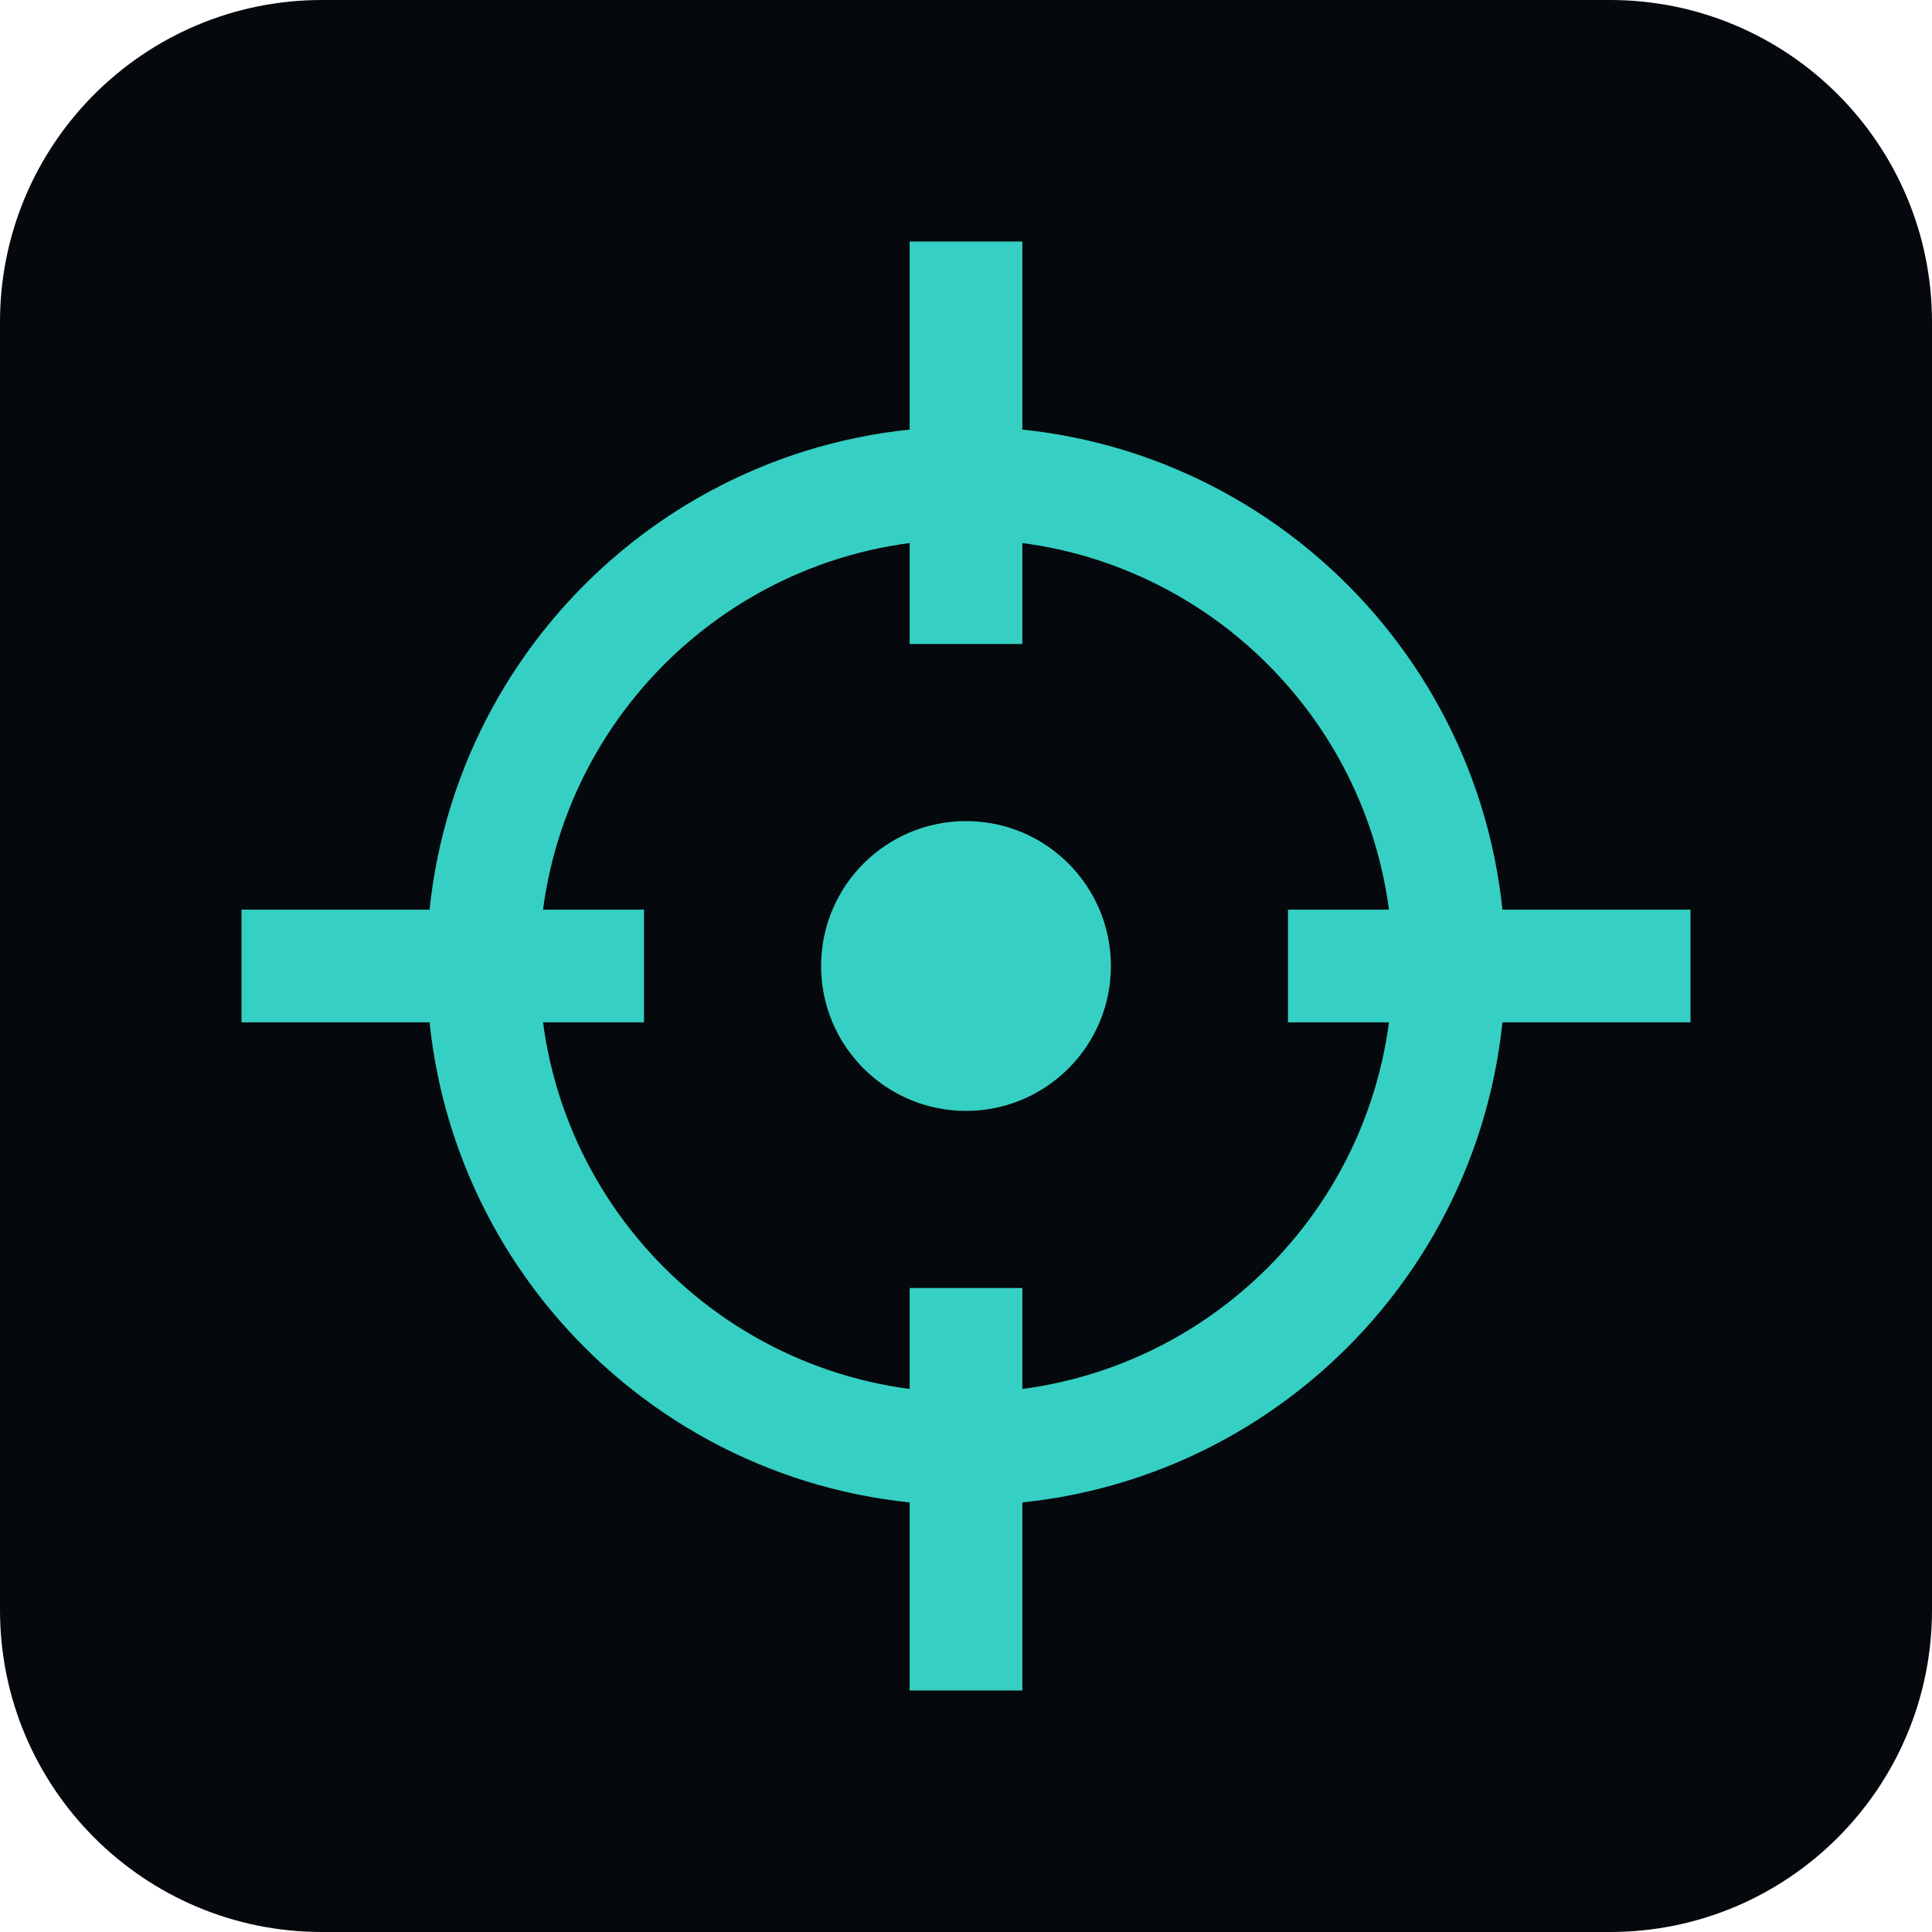
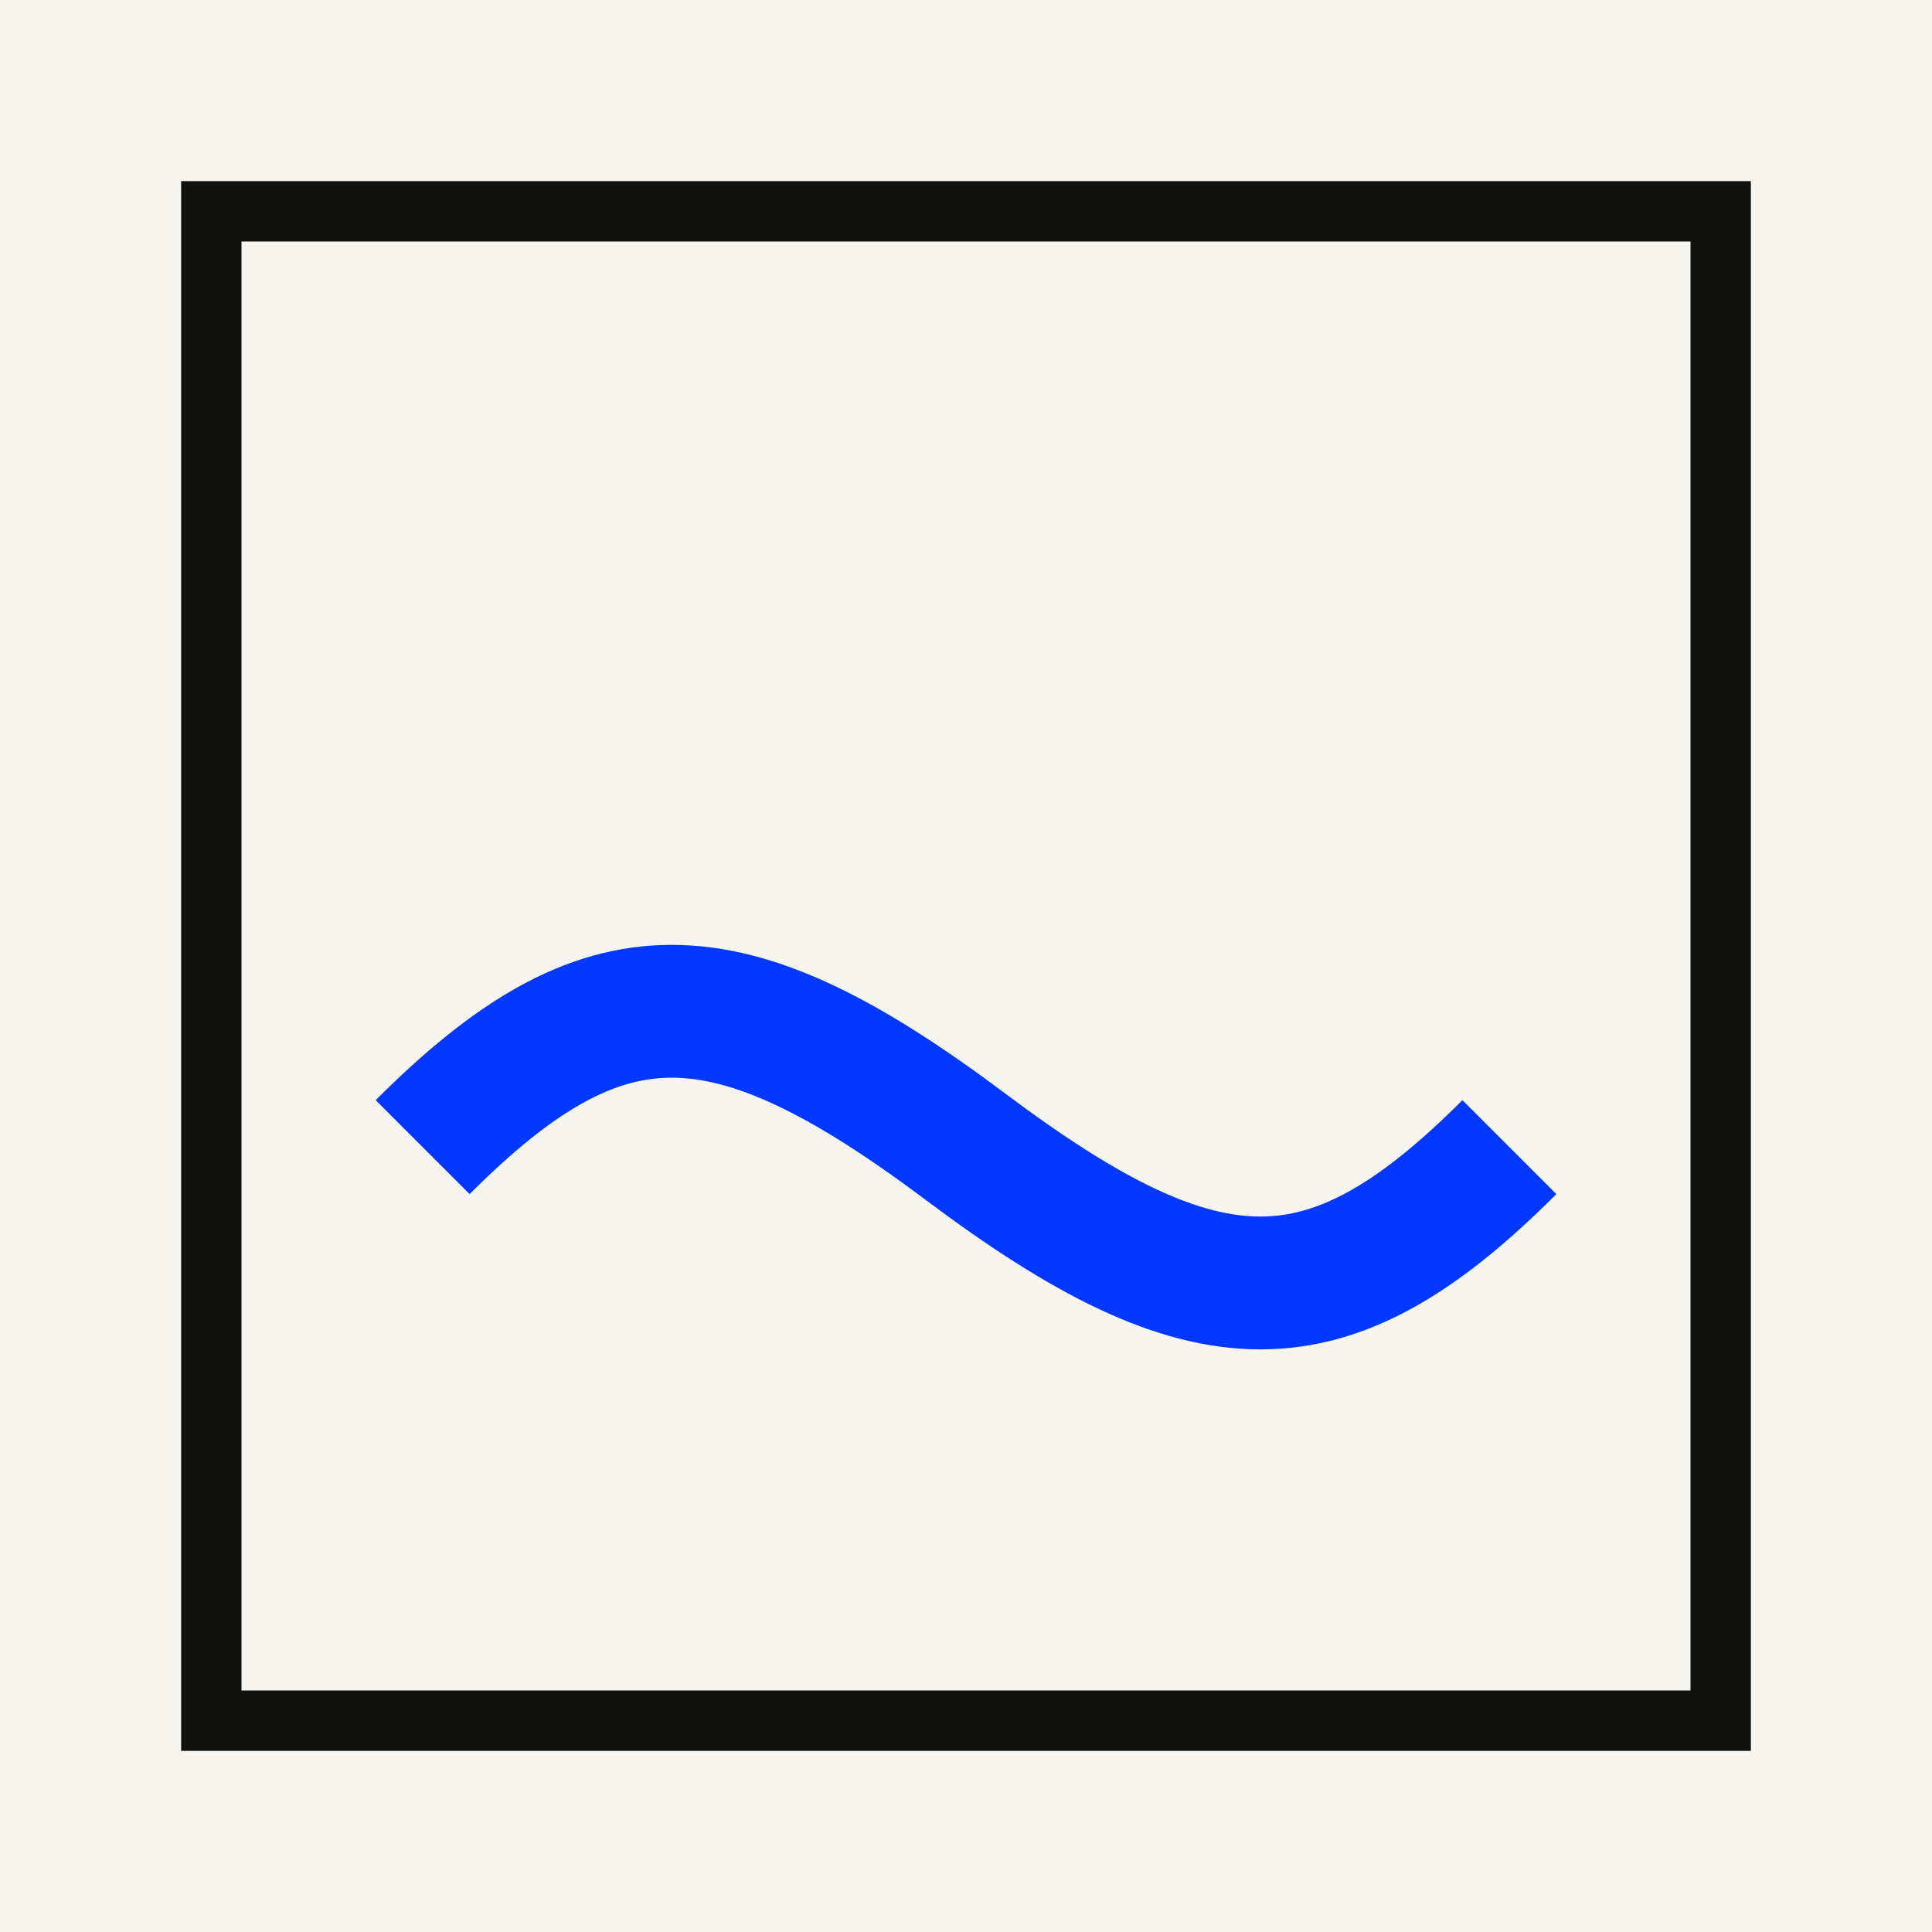
- <svg xmlns="http://www.w3.org/2000/svg" viewBox="0 0 24 24" fill="none">
-   <rect width="24" height="24" rx="4" fill="#05080c" />
-   <circle cx="12" cy="12" r="6" stroke="#35d0c3" stroke-width="1.4" />
-   <path d="M12 3v5M12 16v5M3 12h5M16 12h5" stroke="#35d0c3" stroke-width="1.4" />
-   <circle cx="12" cy="12" r="1.8" fill="#35d0c3" />
+ <svg xmlns="http://www.w3.org/2000/svg" viewBox="0 0 32 32">
+   <rect width="32" height="32" fill="#f5f4ef" />
+   <rect x="3.5" y="3.5" width="25" height="25" fill="none" stroke="#111110" />
+   <path d="M7 19c3-3 5-3 9 0s6 3 9 0" fill="none" stroke="#0038ff" stroke-width="2.2" />
</svg>
